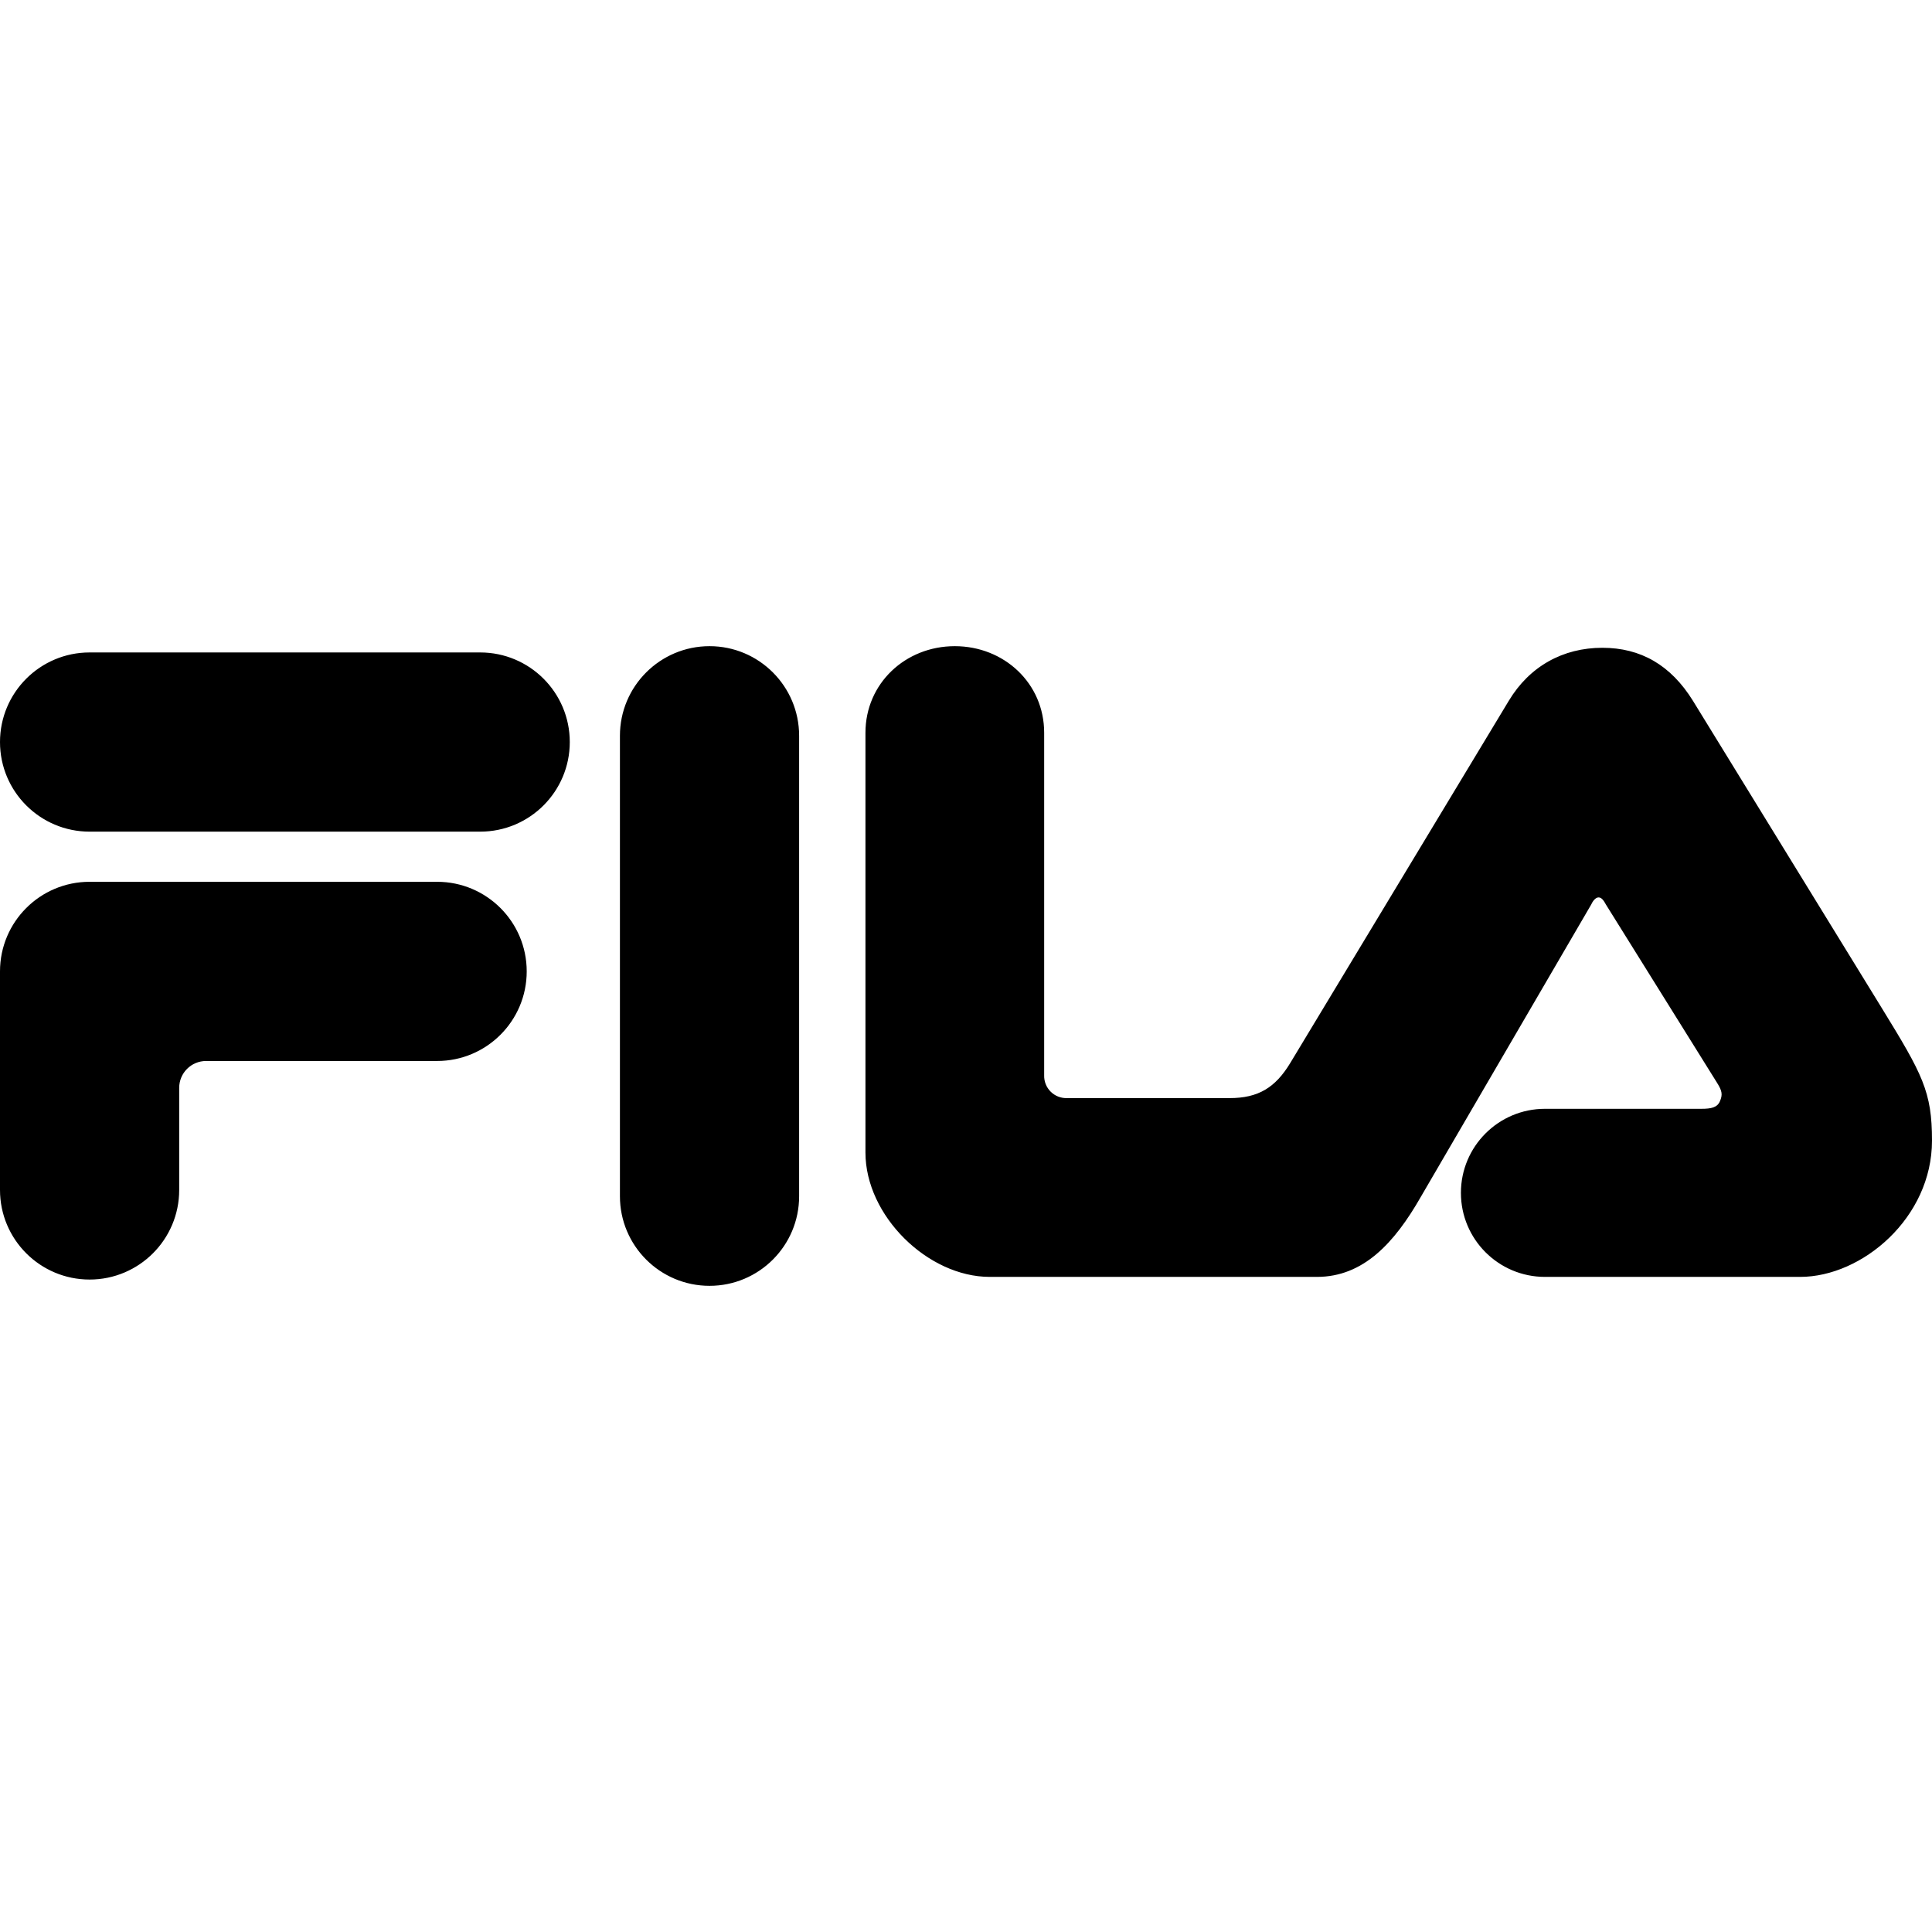
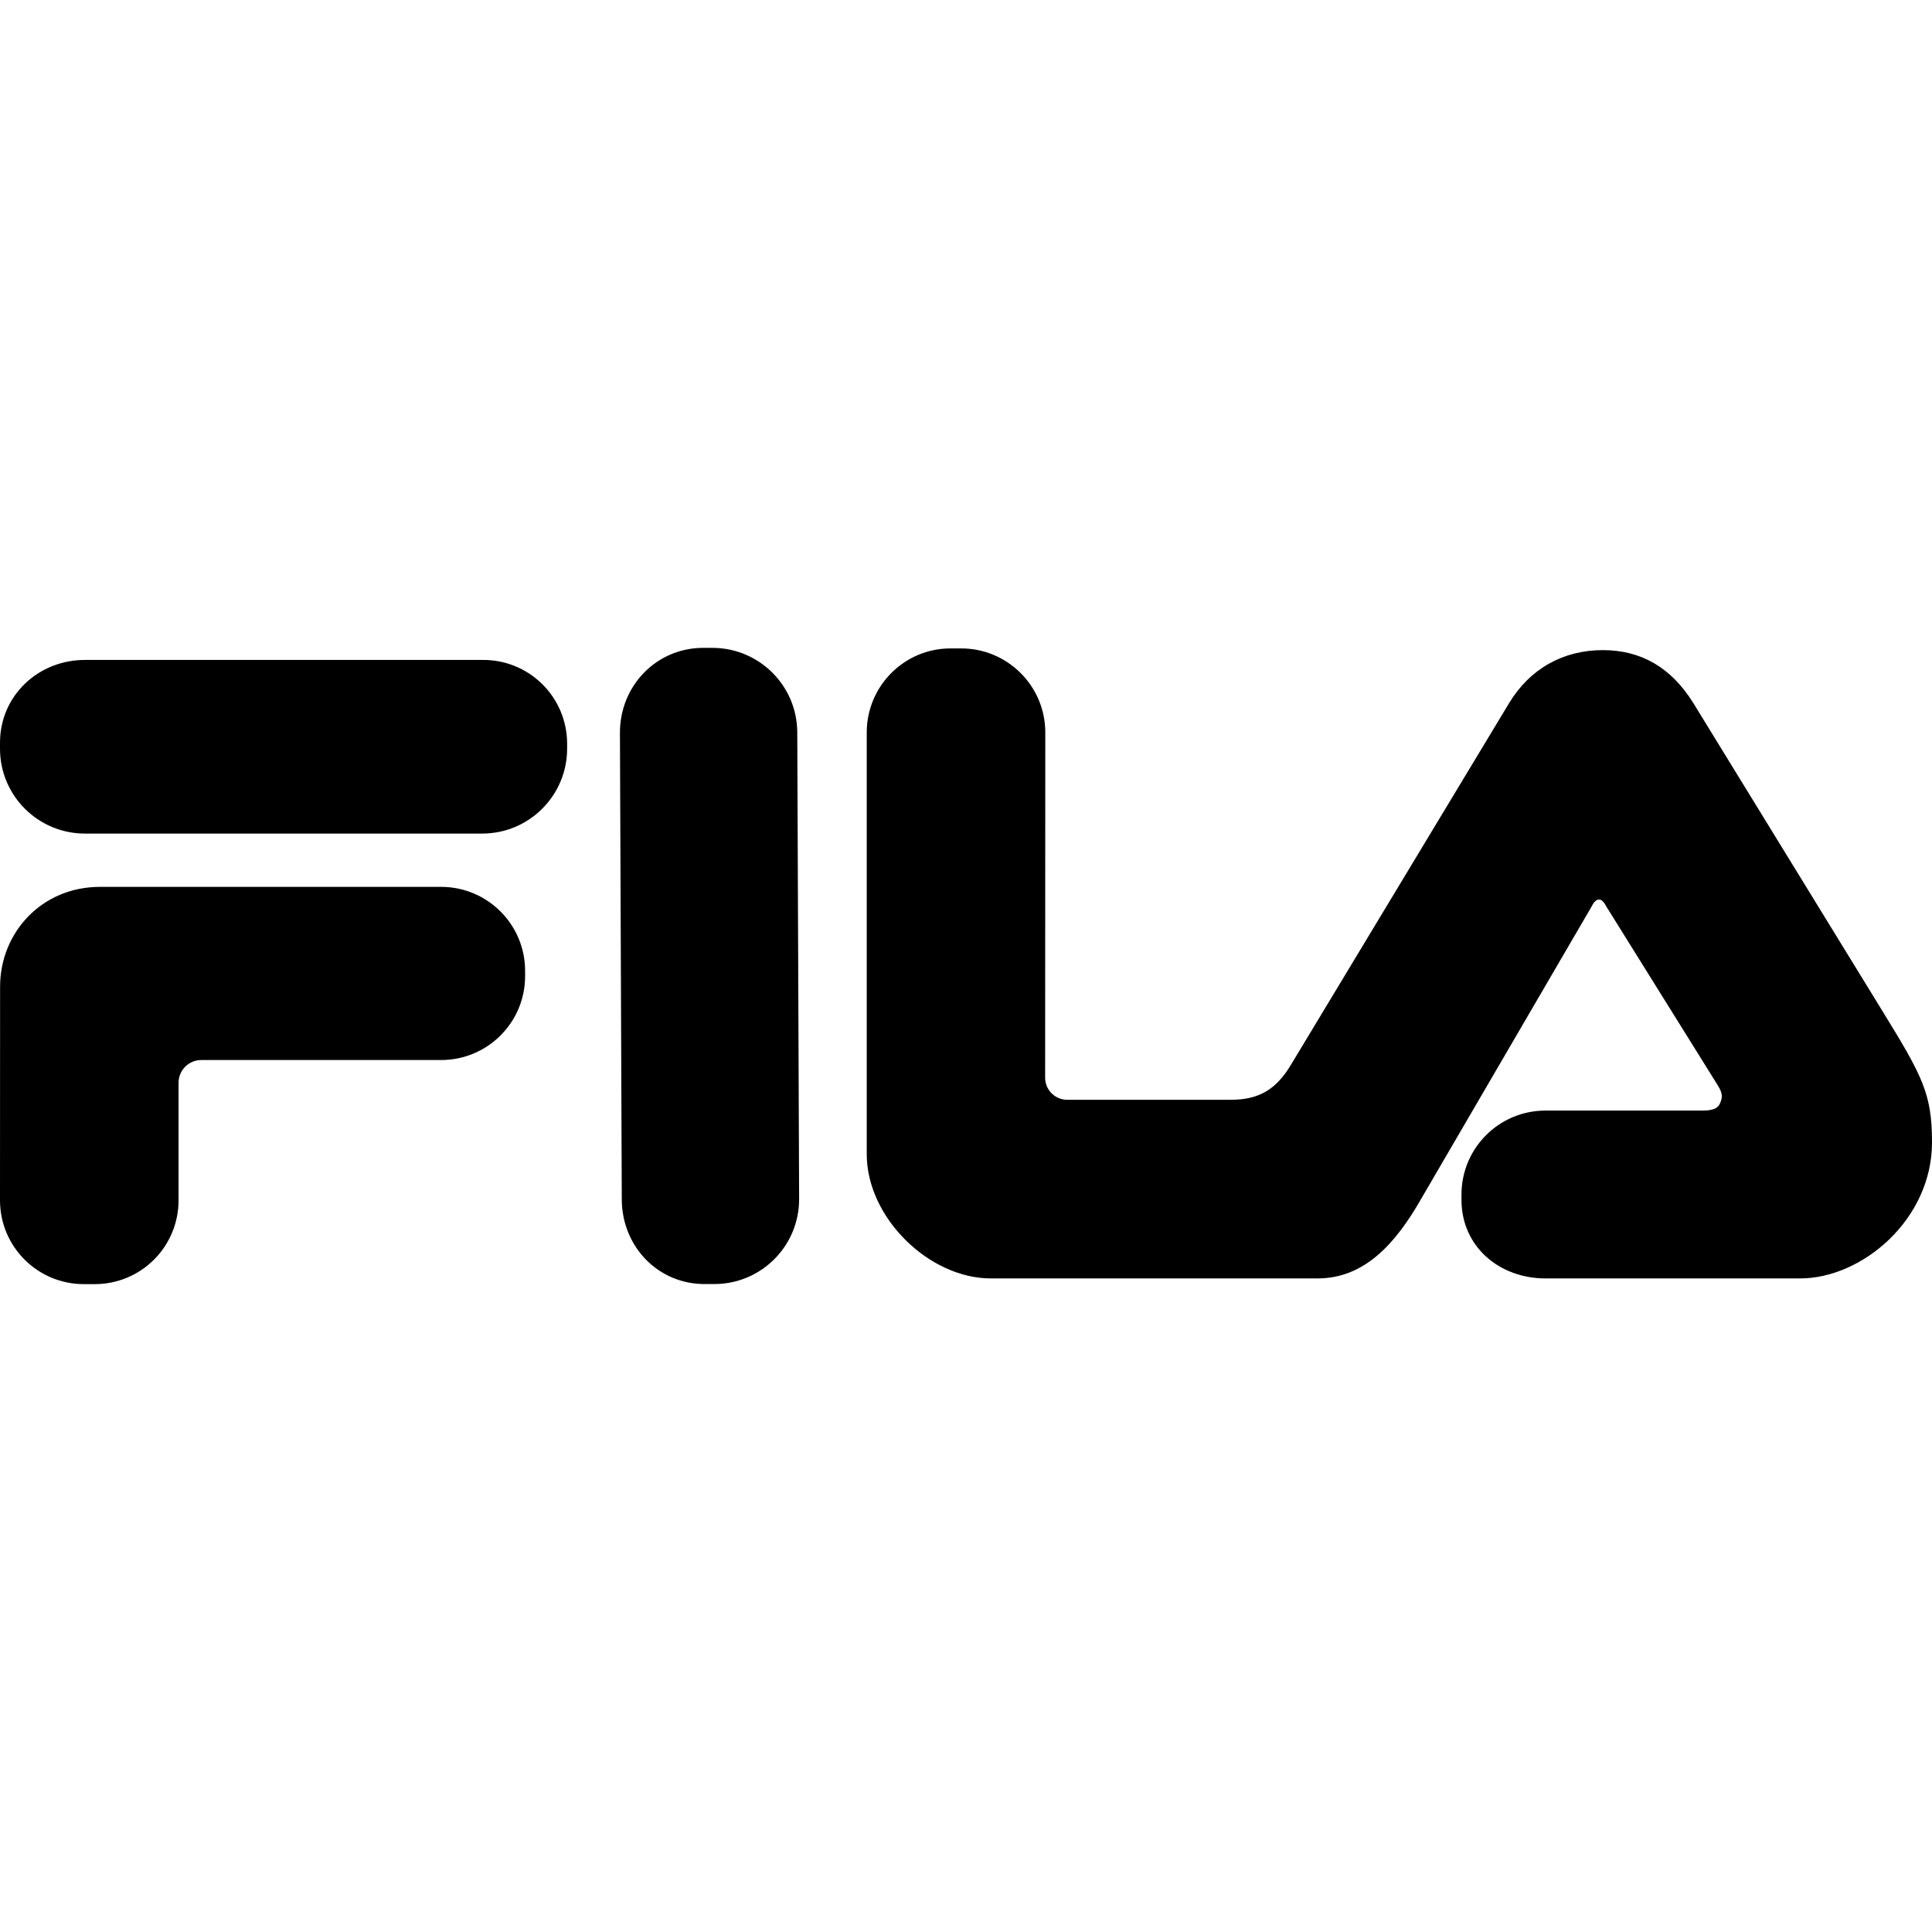
<svg xmlns="http://www.w3.org/2000/svg" role="img" viewBox="0 0 24 24">
-   <path d="M8.814 8.027c-.614 0-1.113.498-1.113 1.113v5.72a1.113 1.113 0 0 0 2.226 0V9.14c0-.614-.498-1.113-1.113-1.113m-2.849.078H1.113a1.113 1.113 0 0 0 0 2.226h4.852a1.113 1.113 0 0 0 0-2.226m17.411 4.417L21.03 8.705c-.275-.444-.65-.658-1.125-.658-.488 0-.904.229-1.162.658l-2.715 4.5c-.186.308-.4.436-.753.436h-2.019a.275.275 0 0 1-.285-.284V9.102c0-.613-.497-1.075-1.11-1.075-.614 0-1.11.463-1.11 1.076v5.215c0 .784.774 1.544 1.544 1.544h4.064c.576 0 .963-.42 1.292-.996l2.114-3.627c.018-.04.053-.091.093-.091.043 0 .07.051.091.088l1.384 2.22c.058.094.069.141.032.225-.033.077-.108.093-.23.093h-1.943a1.044 1.044 0 1 0 0 2.088h3.17c.77 0 1.638-.734 1.638-1.693 0-.608-.117-.822-.624-1.647M5.431 10.954H1.113c-.615 0-1.113.498-1.113 1.113v2.715a1.113 1.113 0 1 0 2.226 0v-1.268c0-.185.15-.334.334-.334h2.87a1.113 1.113 0 0 0 0-2.226" />
+   <path d="M8.736 8.048c-.582 0-1.035.471-1.035 1.054l.023 5.795c0 .582.445 1.054 1.029 1.054h.12c.583 0 1.054-.472 1.054-1.054l-.023-5.795c0-.583-.472-1.054-1.055-1.054zm3.071.007c-.574 0-1.04.468-1.04 1.044v5.24c0 .785.773 1.542 1.541 1.542h4.058c.577 0 .965-.42 1.292-.995l2.112-3.622c.018-.04.053-.09.093-.09.044 0 .07.05.092.088l1.381 2.216c.058.094.068.141.032.225-.032.077-.109.093-.23.093h-1.939c-.578 0-1.044.467-1.044 1.044v.065c0 .577.466.976 1.044.976h3.163c.77 0 1.638-.732 1.638-1.69 0-.607-.118-.822-.624-1.645l-2.342-3.814c-.275-.442-.65-.656-1.123-.656-.49 0-.904.229-1.163.656l-2.712 4.496c-.185.308-.398.434-.75.434h-2.018a.275.275 0 0 1-.285-.283l.002-4.28c0-.576-.468-1.044-1.044-1.044zm-10.752.143C.473 8.198 0 8.644 0 9.226V9.3c0 .584.473 1.055 1.055 1.055H5.99c.581 0 1.055-.471 1.055-1.055v-.066A1.04 1.04 0 0 0 5.99 8.198zm.187 2.819c-.724 0-1.241.568-1.241 1.241L0 14.91c0 .577.467 1.042 1.042 1.042h.134a1.04 1.04 0 0 0 1.042-1.042v-1.458c0-.157.126-.284.283-.284H5.48c.575 0 1.043-.465 1.043-1.042v-.066c0-.576-.468-1.043-1.043-1.043z" />
</svg>
